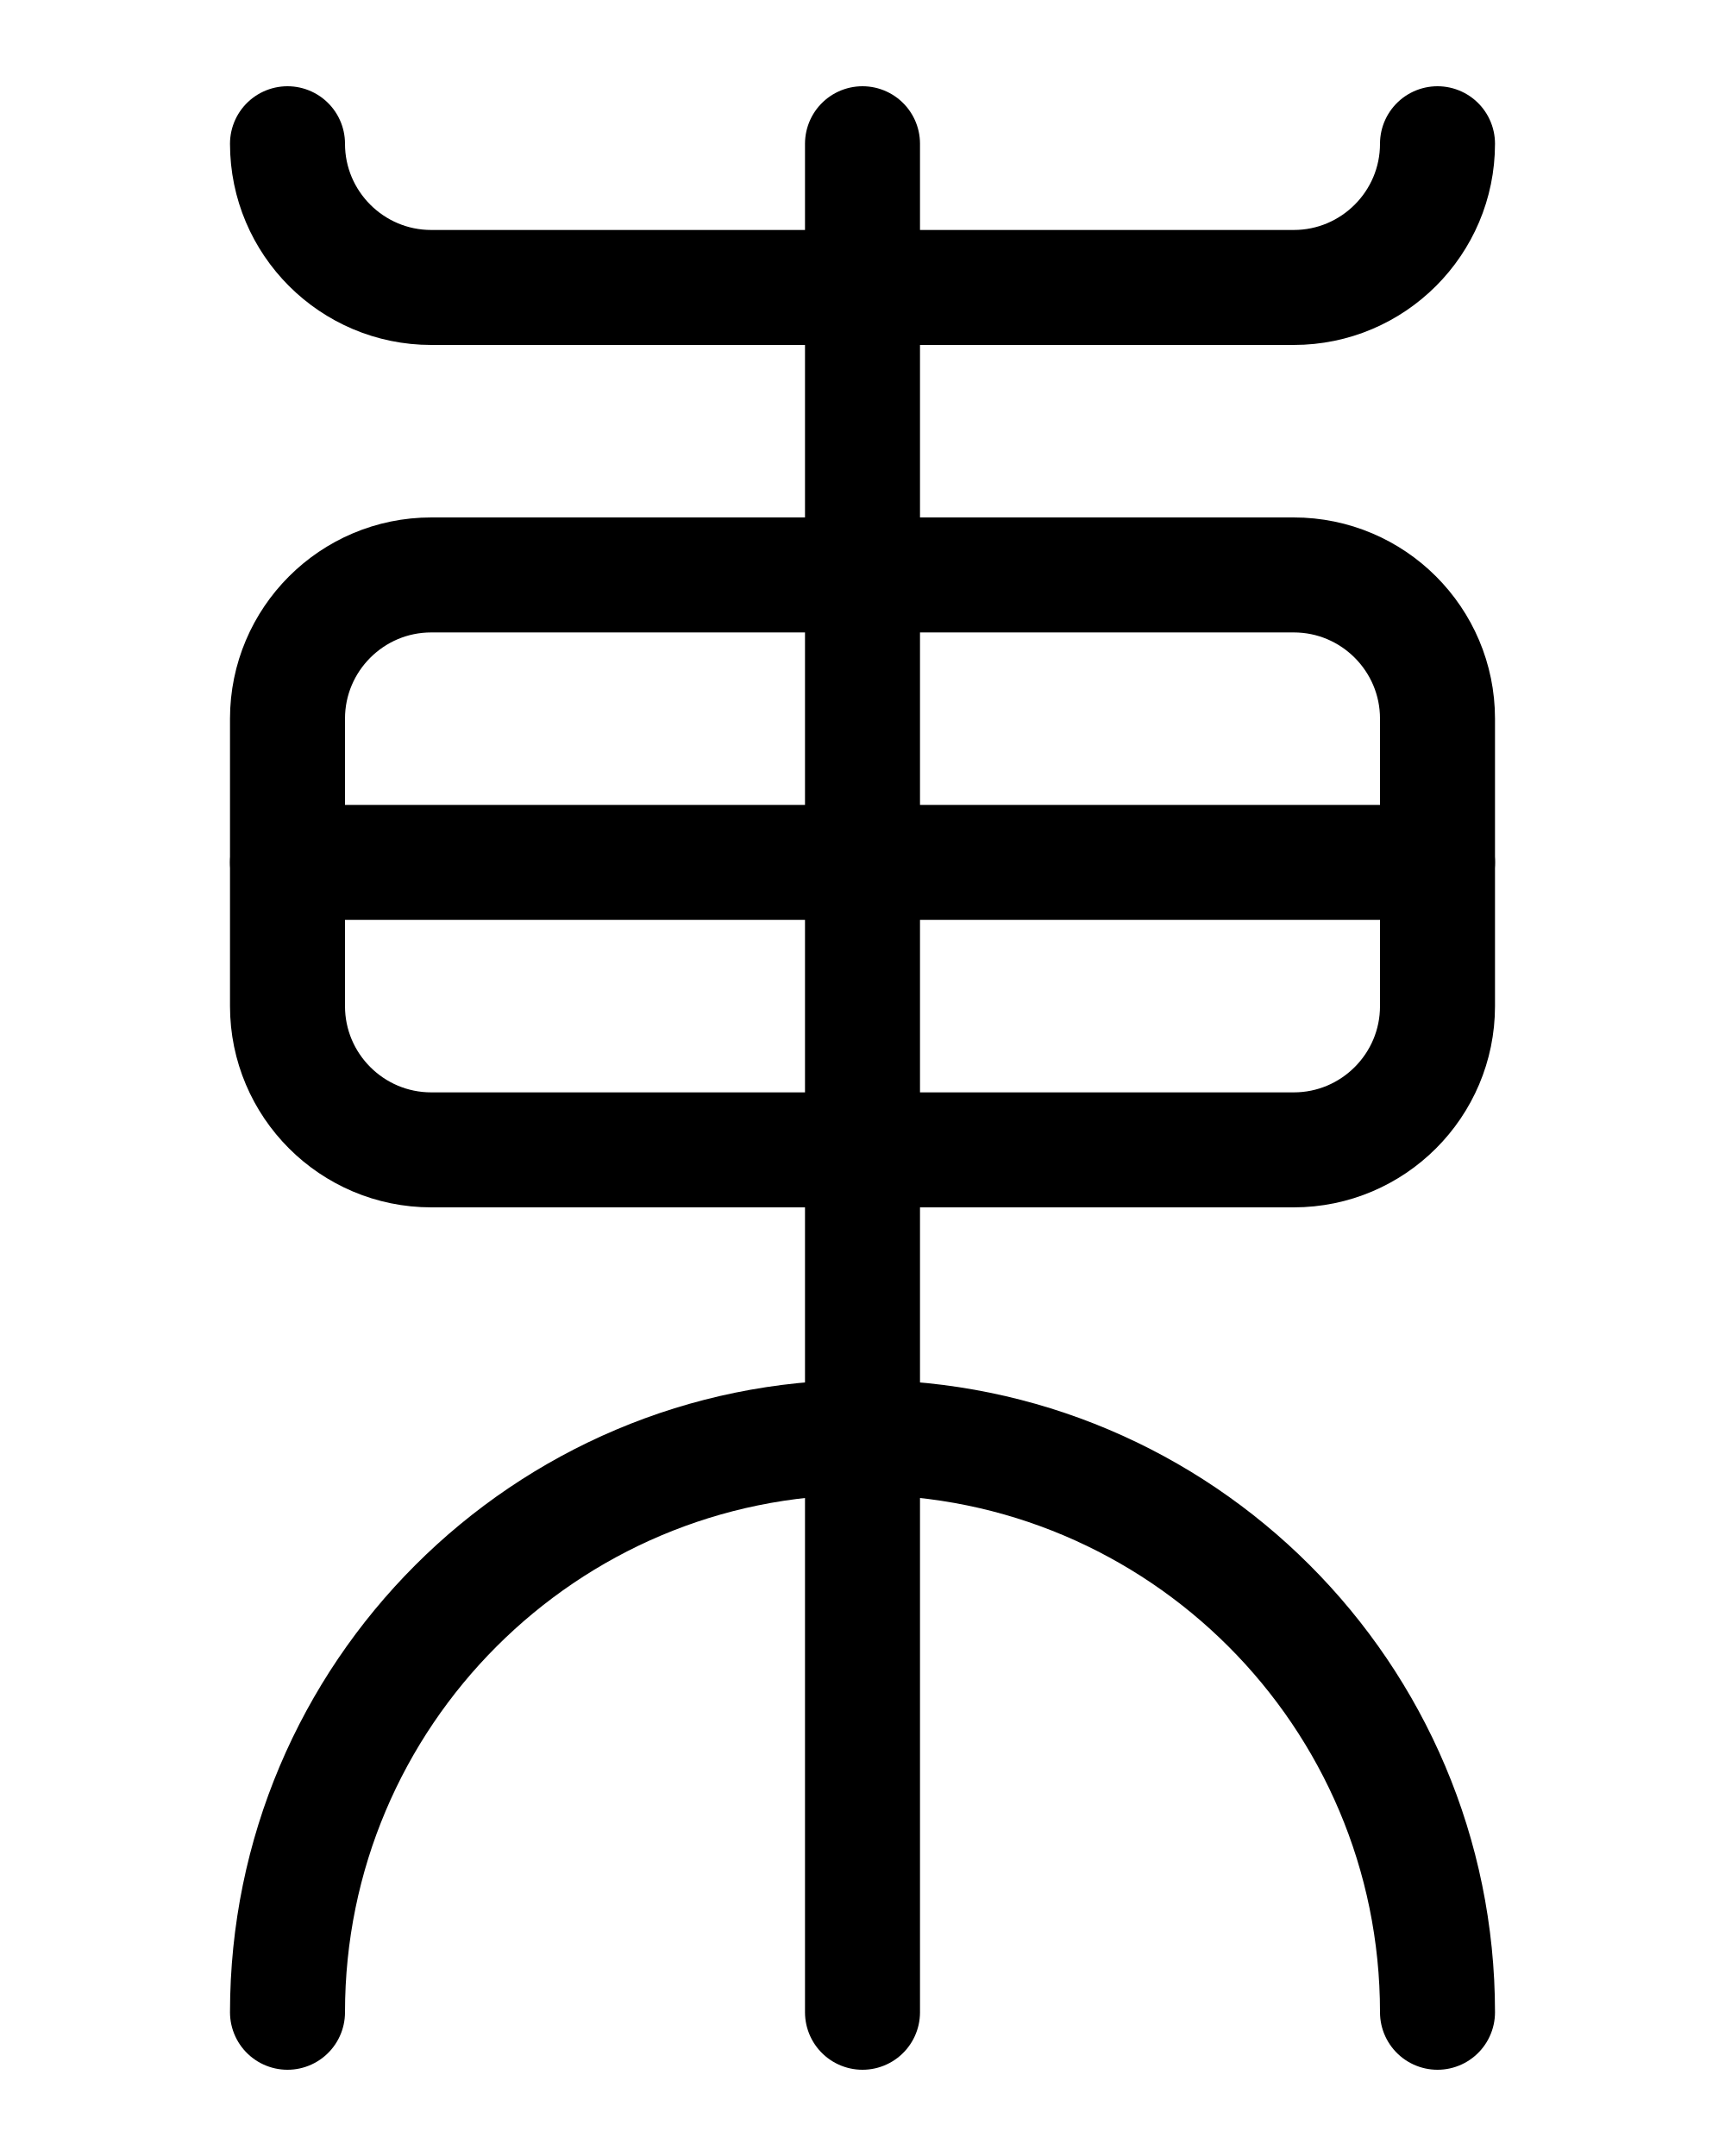
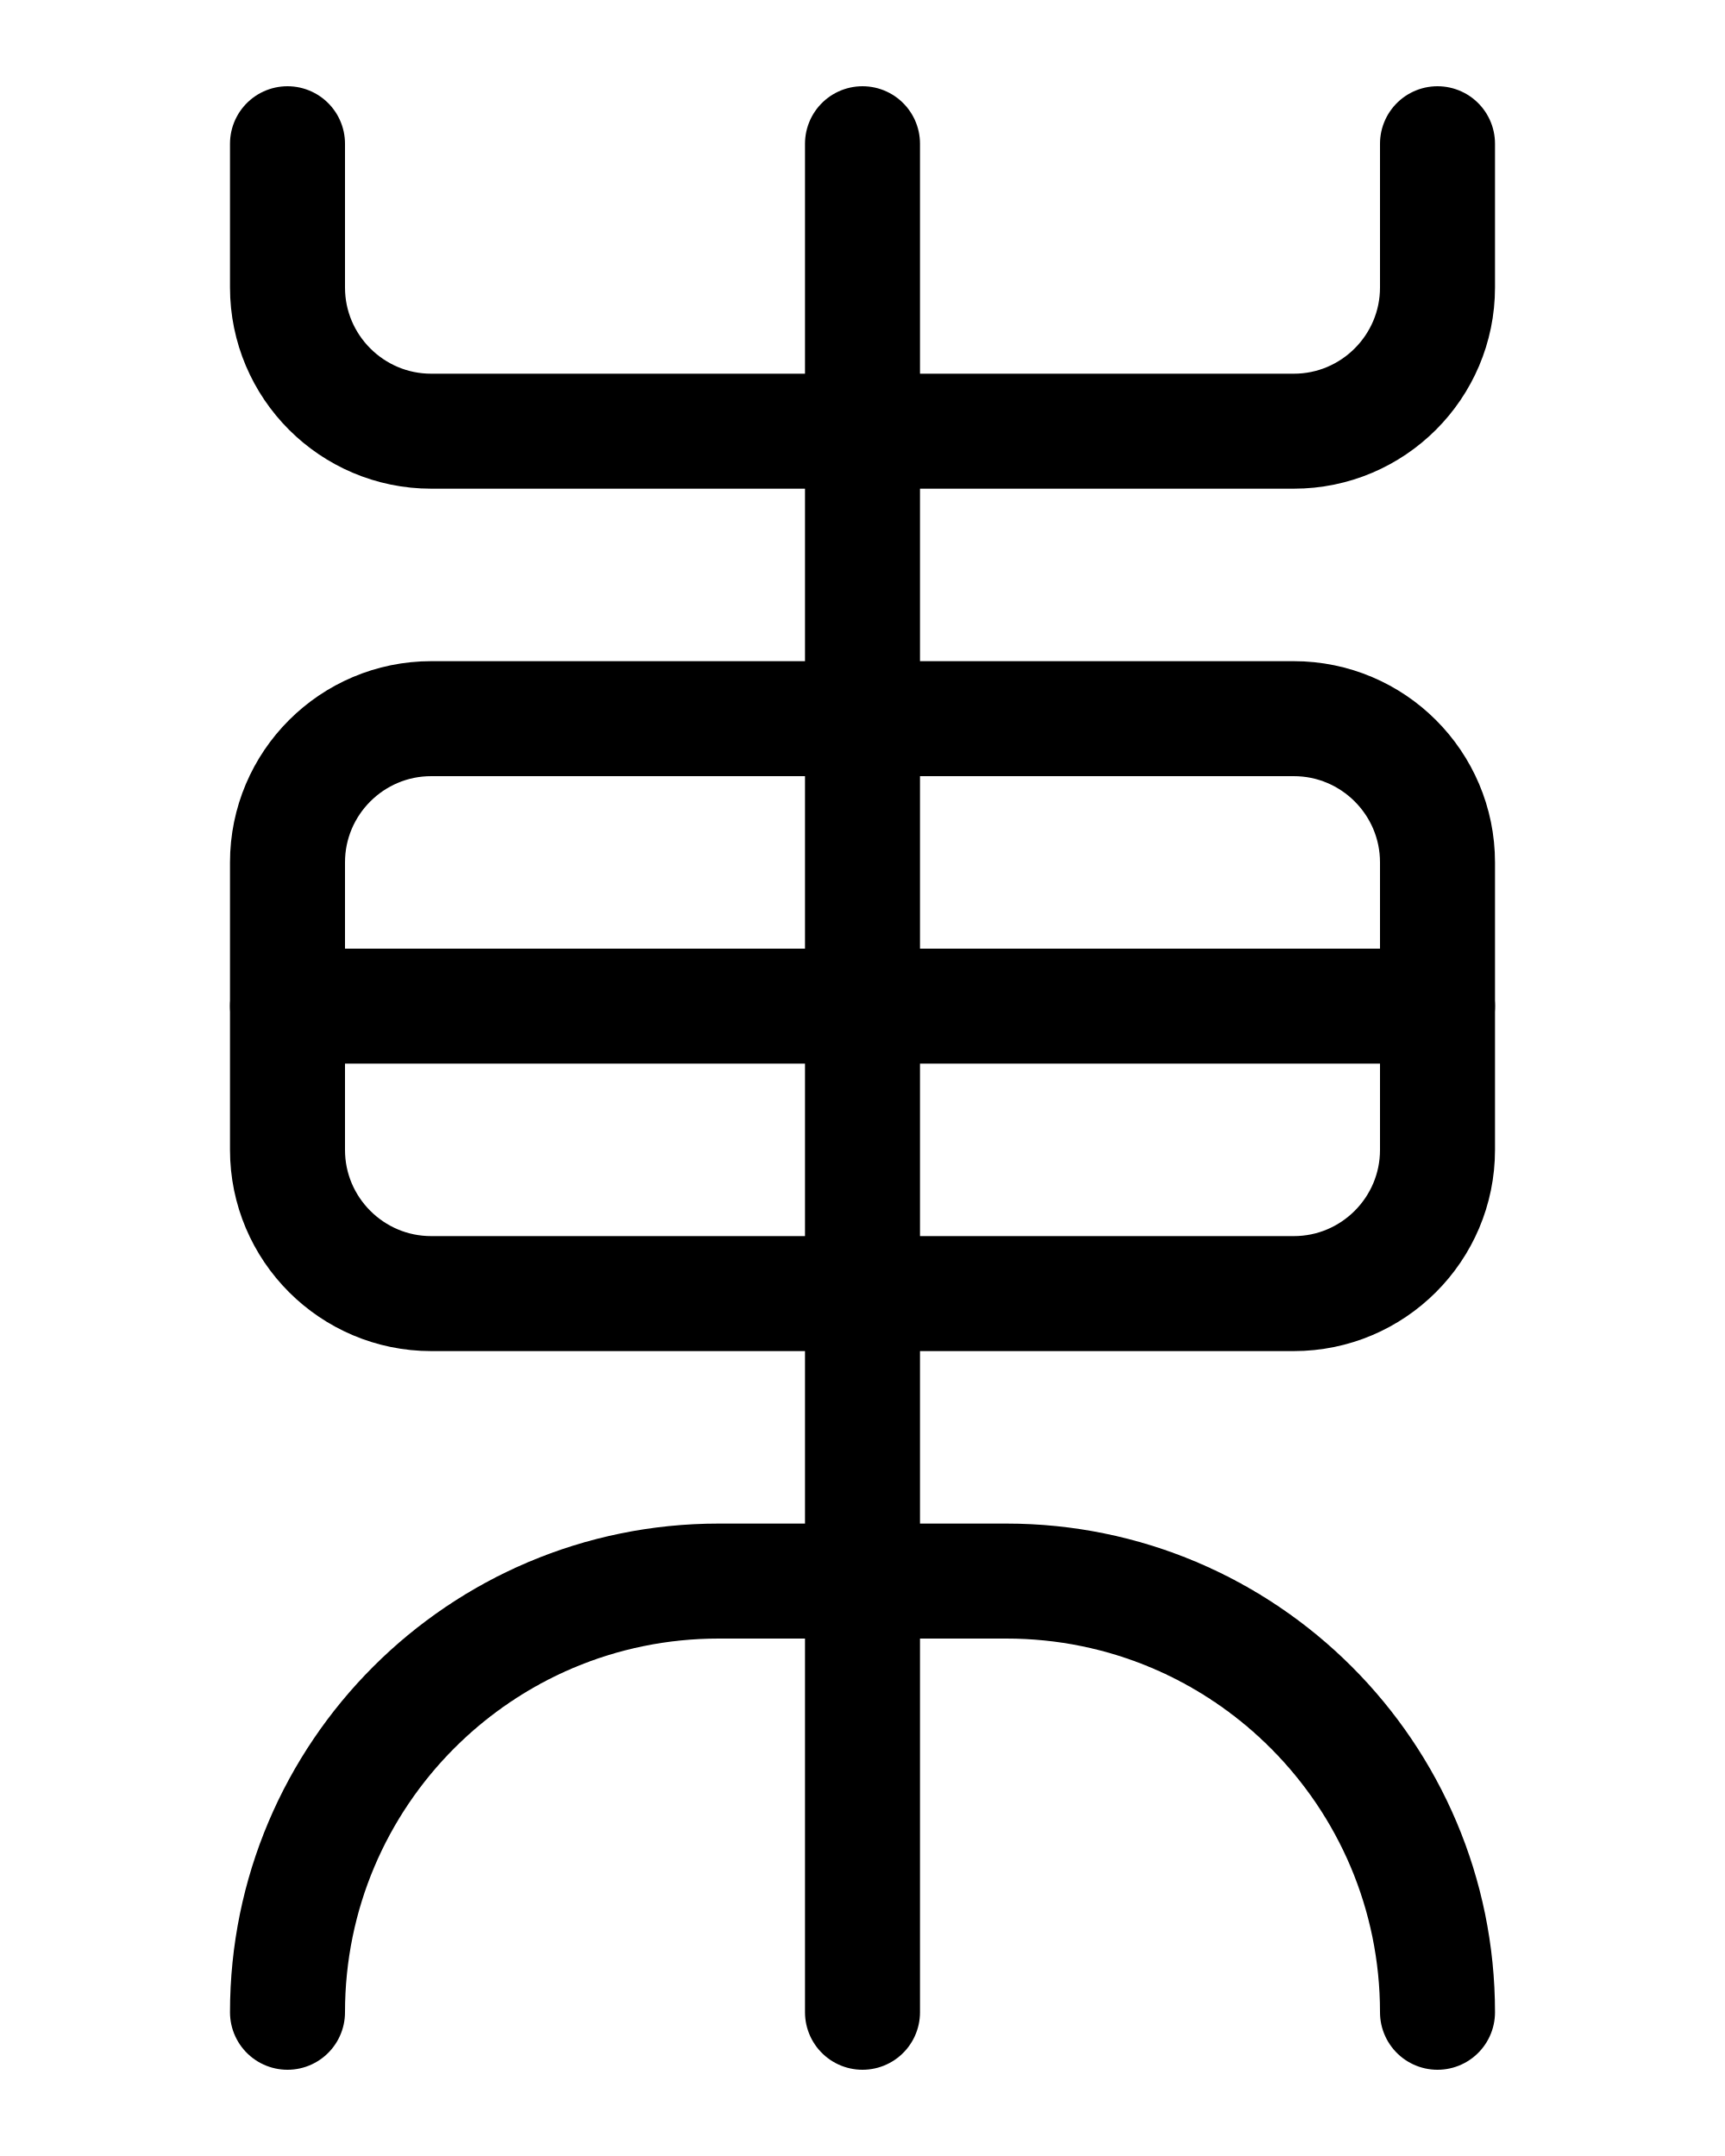
<svg xmlns="http://www.w3.org/2000/svg" version="1.1" id="图层_1" x="0px" y="0px" viewBox="0 0 720 900" style="enable-background:new 0 0 720 900;" xml:space="preserve">
  <style type="text/css">
	.st0{fill:none;stroke:#000000;stroke-width:48;stroke-linecap:round;stroke-linejoin:round;stroke-miterlimit:10;}
</style>
-   <path class="st0" d="M120,60c0,33.1,26.9,60,60,60h360c33.1,0,60-26.9,60-60" />
+   <path class="st0" d="M120,60v60c0,33.1,26.9,60,60,60h360c33.1,0,60-26.9,60-60V60" />
  <line class="st0" x1="360" y1="60" x2="360" y2="840" />
-   <path class="st0" d="M540,480H180c-33.1,0-60-26.9-60-60V300c0-33.1,26.9-60,60-60h360c33.1,0,60,26.9,60,60v120  C600,453.1,573.1,480,540,480z" />
-   <line class="st0" x1="120" y1="360" x2="600" y2="360" />
-   <path class="st0" d="M600,840c0-132.5-107.5-240-240-240S120,707.5,120,840" />
+   <path class="st0" d="M540,540H180c-33.1,0-60-26.9-60-60V360c0-33.1,26.9-60,60-60h360c33.1,0,60,26.9,60,60v120  C600,513.1,573.1,540,540,540z" />
+   <path class="st0" d="M120,840c0-99.4,80.6-180,180-180h120c99.4,0,180,80.6,180,180" />
+   <line class="st0" x1="120" y1="420" x2="600" y2="420" />
</svg>
